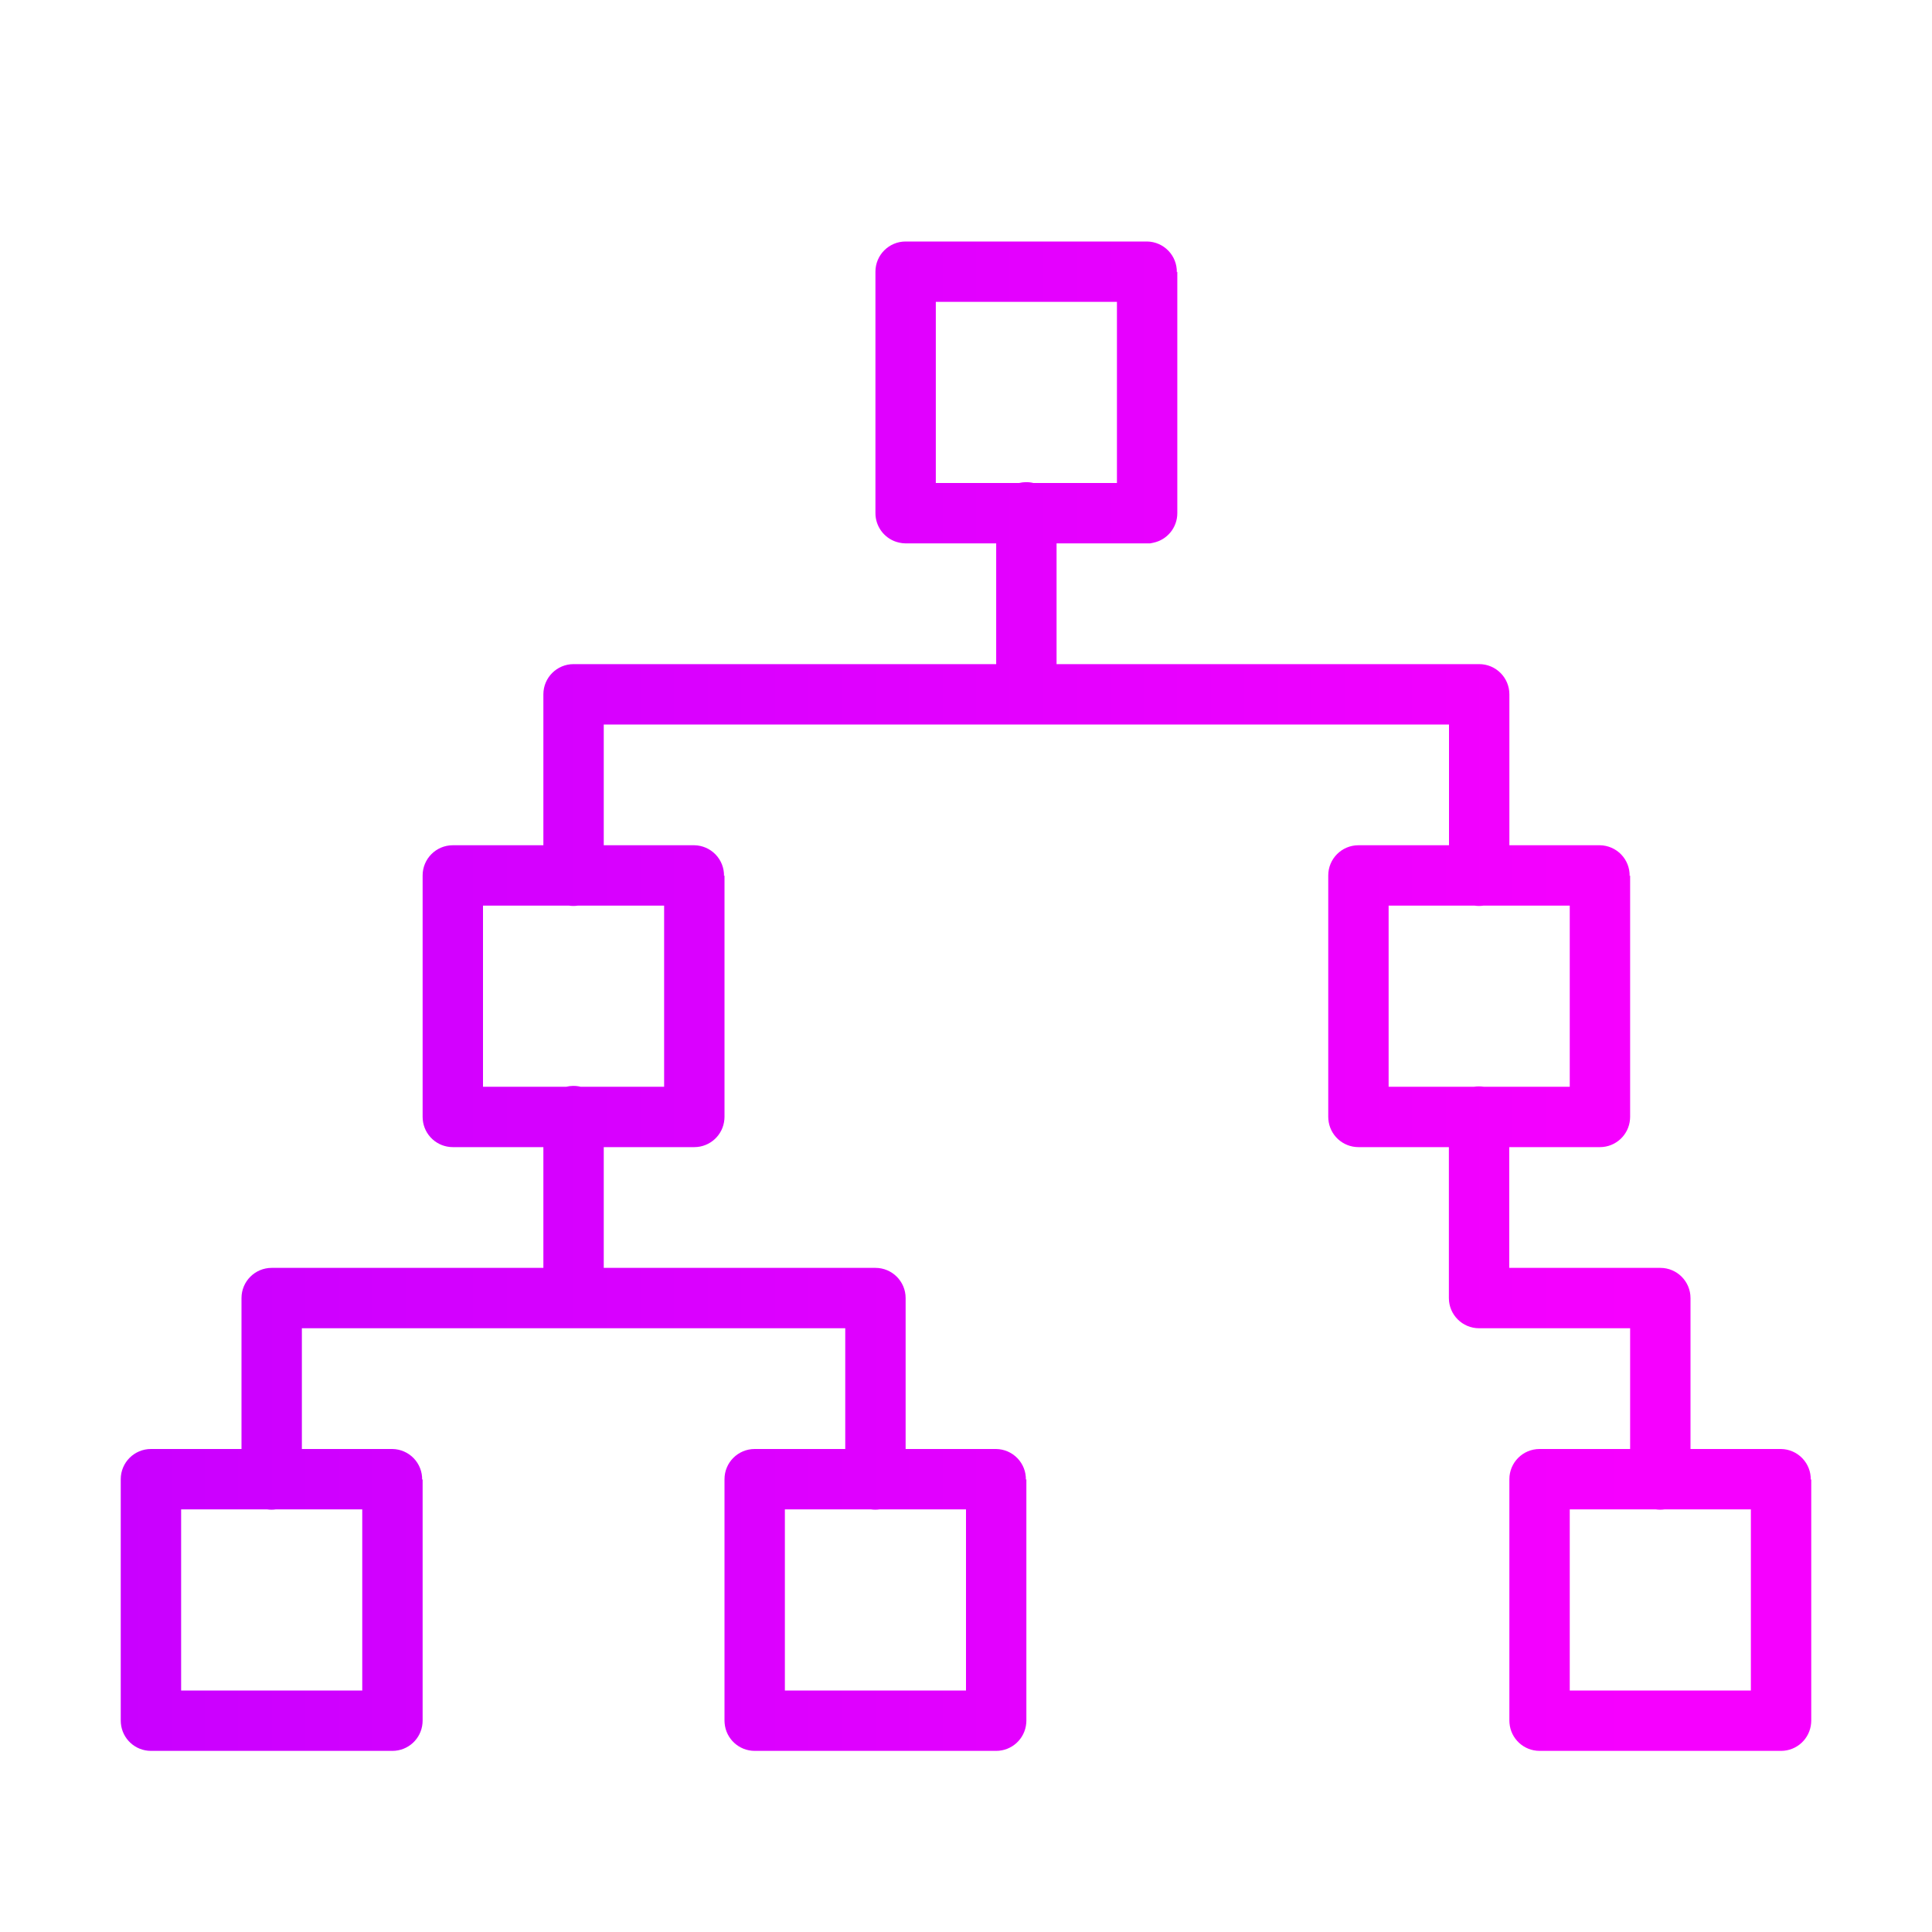
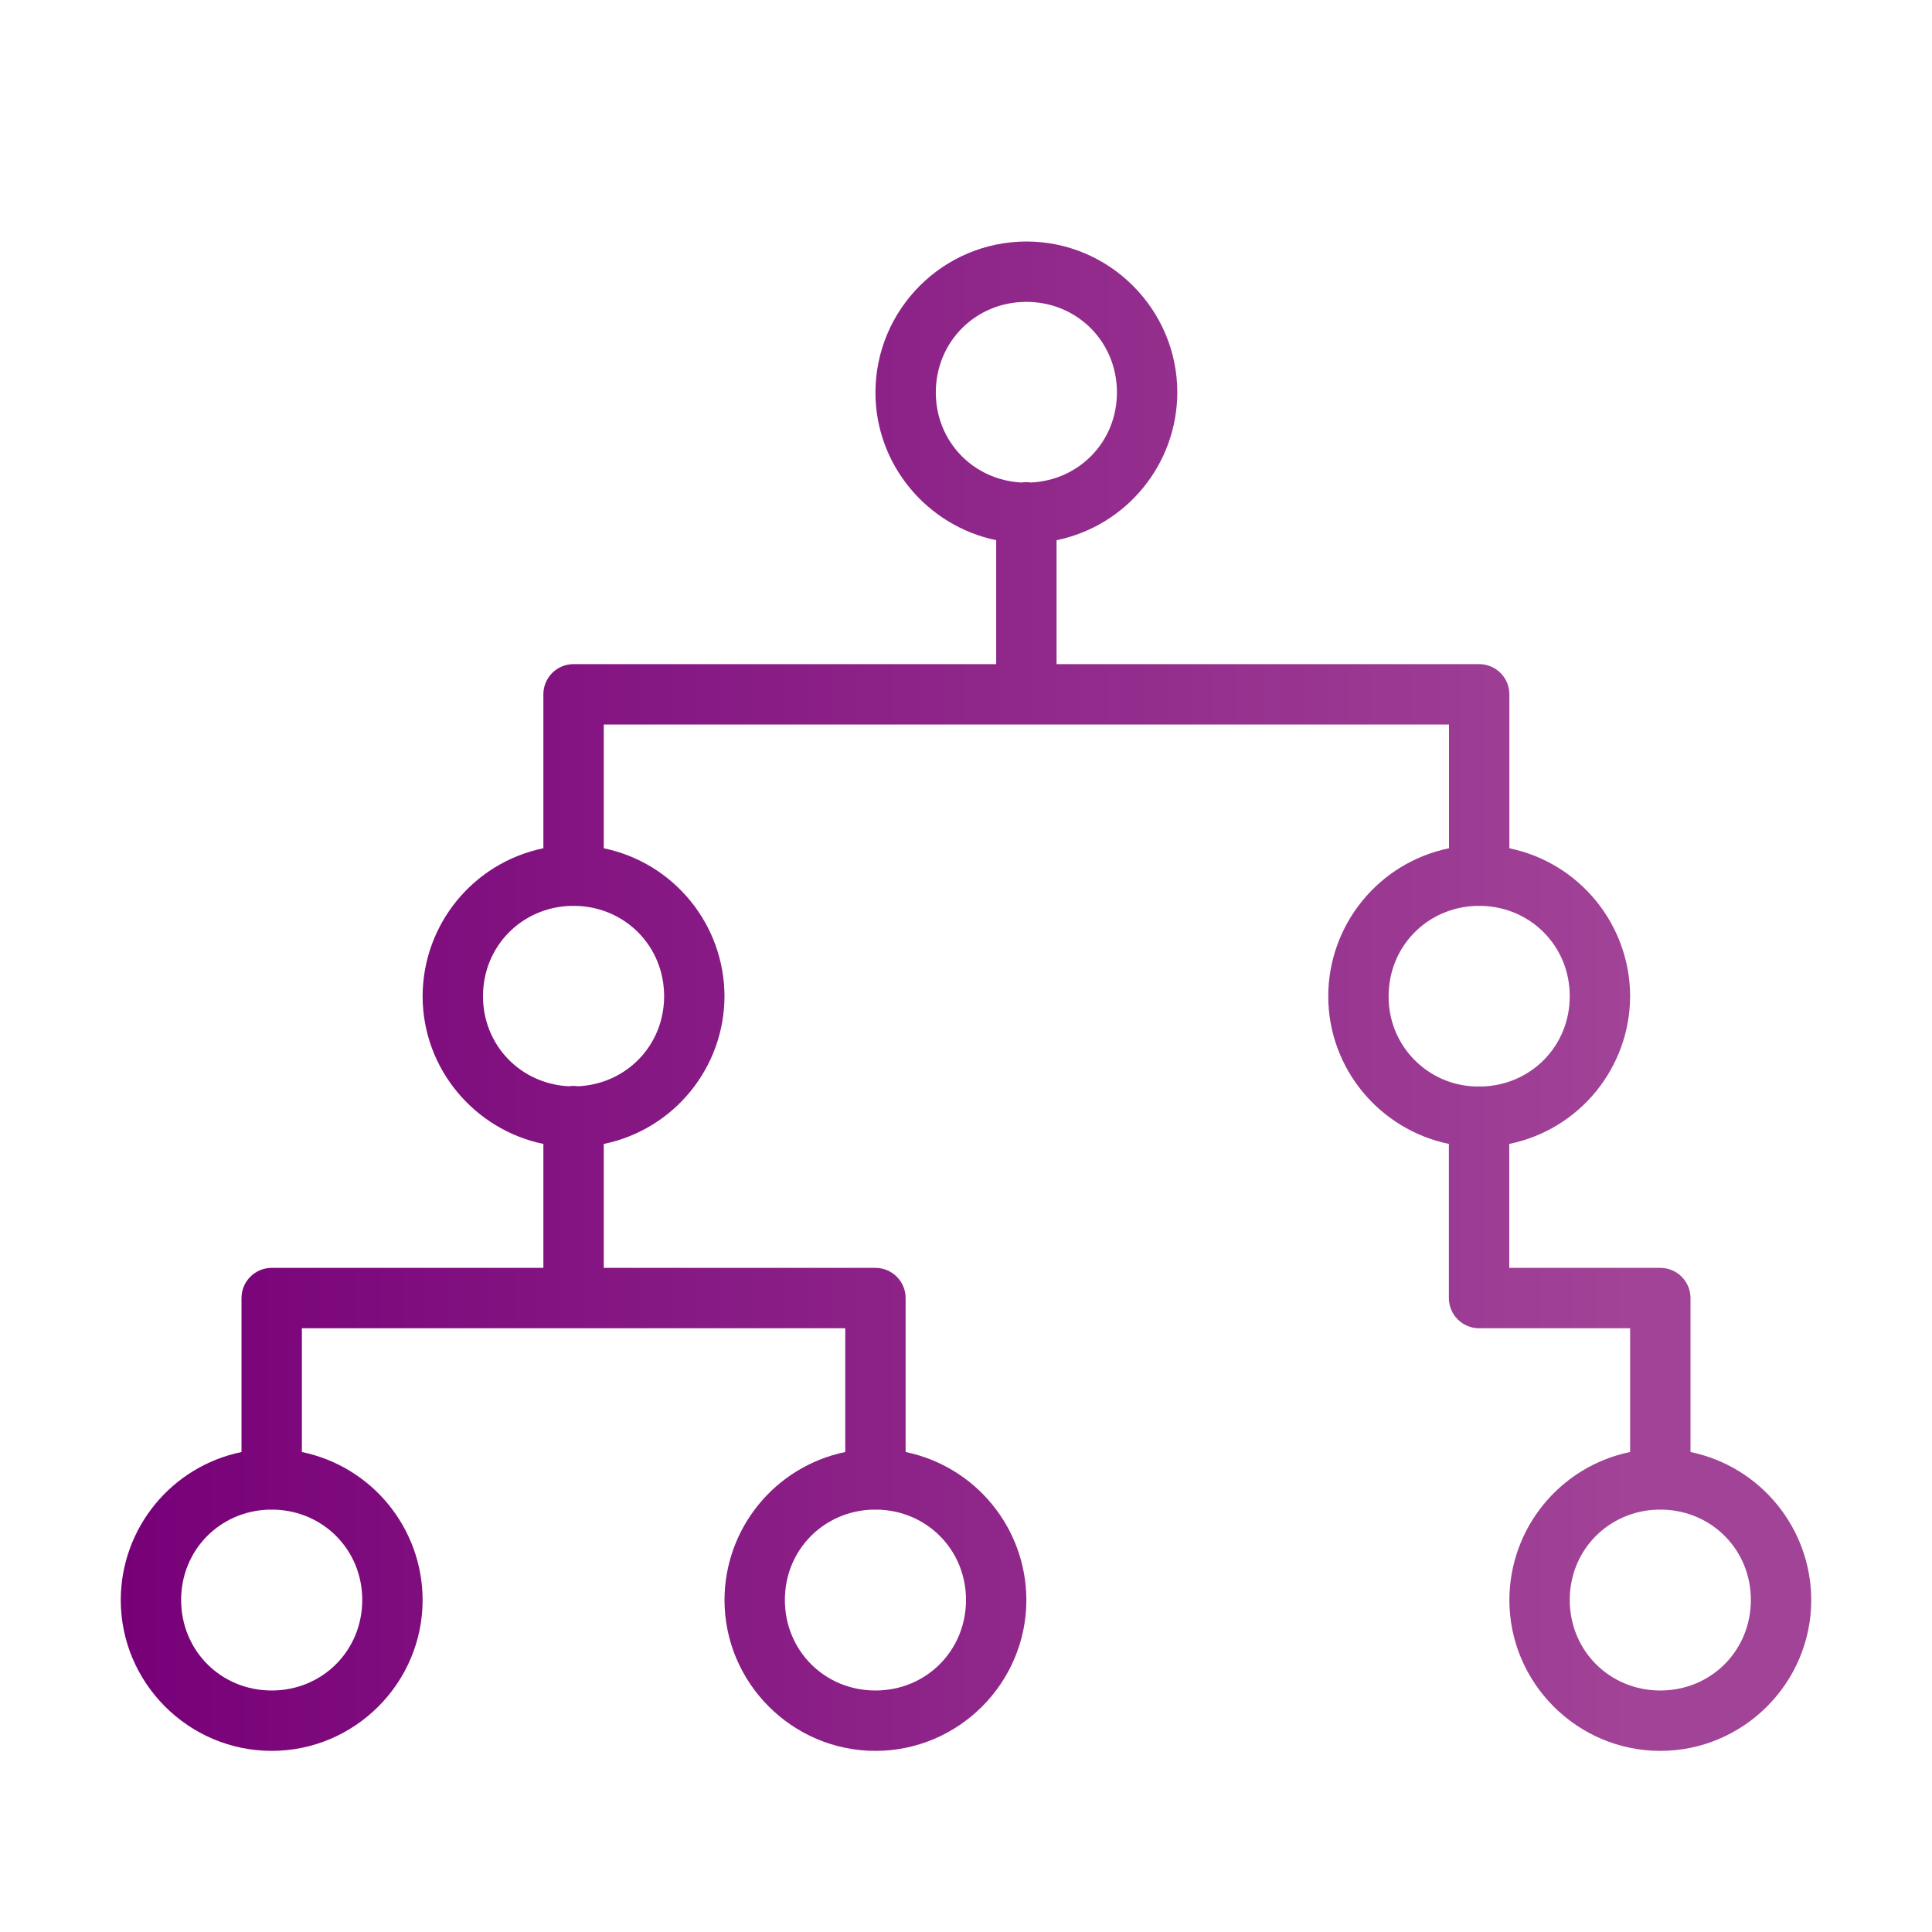
<svg xmlns="http://www.w3.org/2000/svg" xmlns:xlink="http://www.w3.org/1999/xlink" viewBox="0 0 32 32" id="Algorithms">
  <defs>
    <linearGradient id="a">
-       <stop offset="0" stop-color="#c900ff" class="stopColor000092 svgShape" />
-       <stop offset="1" stop-color="#f600ff" class="stopColorff00f3 svgShape" />
+       <stop offset="0" stop-color="#770078" class="stopColor000092 svgShape" />
+       <stop offset="1" stop-color="#a14397" class="stopColorff00f3 svgShape" />
    </linearGradient>
    <linearGradient id="b" x1="2" x2="27" y1="16.5" y2="16.5" gradientUnits="userSpaceOnUse" xlink:href="#a" />
  </defs>
-   <path style="line-height:normal;text-indent:0;text-align:start;text-decoration-line:none;text-decoration-style:solid;text-decoration-color:#000;text-transform:none;block-progression:tb;isolation:auto;mix-blend-mode:normal" fill="url(#b)" d="M15 4a.5.5 0 0 0-.5.5v4a.5.5 0 0 0 .346.475.5.5 0 0 0 .049.013.5.5 0 0 0 .1.012A.5.5 0 0 0 15 9h1.5v2h-7a.5.5 0 0 0-.5.5V14H7.5a.5.5 0 0 0-.5.5v4a.5.5 0 0 0 .002.043A.5.5 0 0 0 7.5 19H9v2H4.5a.5.5 0 0 0-.5.5V24H2.5a.5.5 0 0 0-.5.5v4a.5.5 0 0 0 .002.043A.5.5 0 0 0 2.5 29h4a.5.5 0 0 0 .498-.457A.5.5 0 0 0 7 28.5v-4l-.008.01A.5.5 0 0 0 6.5 24H5v-2h9v2h-1.5a.5.5 0 0 0-.5.5v4a.5.5 0 0 0 .002.041.5.5 0 0 0 .498.459h4a.5.5 0 0 0 .498-.459A.5.5 0 0 0 17 28.5v-4l-.008.01A.5.5 0 0 0 16.5 24H15v-2.5a.5.5 0 0 0-.5-.5H10v-2h1.5a.5.5 0 0 0 .498-.459A.5.5 0 0 0 12 18.5v-4l-.008.01A.5.5 0 0 0 11.5 14H10v-2h14v2h-1.5a.5.5 0 0 0-.5.5v4a.5.5 0 0 0 .002.041.5.5 0 0 0 .498.459h1.498v2.5a.5.5 0 0 0 .5.5H27v2h-1.5a.5.5 0 0 0-.5.5v4a.5.5 0 0 0 .002.041.5.5 0 0 0 .498.459h4a.5.5 0 0 0 .498-.459A.5.5 0 0 0 30 28.5v-4l-.008.01A.5.5 0 0 0 29.5 24H28v-2.5a.5.5 0 0 0-.5-.5h-2.502v-2H26.5a.5.5 0 0 0 .498-.459A.5.5 0 0 0 27 18.5v-4l-.008.01A.5.5 0 0 0 26.5 14H25v-2.5a.5.5 0 0 0-.5-.5h-7V9H19a.5.5 0 0 0 .05 0 .5.5 0 0 0 .05-.01.5.5 0 0 0 .4-.49v-4l-.008.01A.5.5 0 0 0 19 4h-4zm.5 1h3v3h-1.383a.5.5 0 0 0-.125-.014.5.5 0 0 0-.113.014H15.5V5zM8 15h1.424a.5.5 0 0 0 .146 0H11v3H9.617a.5.5 0 0 0-.125-.014.5.5 0 0 0-.113.014H8v-3zm15 0h1.424a.5.5 0 0 0 .146 0H26v3h-1.424a.5.5 0 0 0-.086-.006.5.5 0 0 0-.076.006H23v-3zM3 25h1.424a.5.5 0 0 0 .146 0H6v3H3v-3zm10 0h1.424a.5.5 0 0 0 .146 0H16v3h-3v-3zm13 0h1.424a.5.5 0 0 0 .146 0H29v3h-3v-3z" color="#000" font-family="sans-serif" font-weight="400" overflow="visible" />
+   <path fill="url(#b)" d="M17 4a2.506 2.506 0 0 0-2.5 2.5c0 1.204.863 2.213 2 2.447V11h-7a.5.5 0 0 0-.5.5v2.55h-.002A2.508 2.508 0 0 0 7 16.5c0 1.204.863 2.213 2 2.447V21H4.5a.5.5 0 0 0-.5.5v2.55a2.508 2.508 0 0 0-2 2.45C2 27.876 3.124 29 4.5 29S7 27.876 7 26.5a2.508 2.508 0 0 0-2-2.45V22h9v2.05a2.508 2.508 0 0 0-2 2.45c0 1.376 1.124 2.5 2.5 2.5s2.5-1.124 2.5-2.5a2.508 2.508 0 0 0-2-2.45V21.5a.5.5 0 0 0-.5-.5H10v-2.053h.002A2.506 2.506 0 0 0 12 16.5a2.51 2.51 0 0 0-2-2.45V12h14v2.05h-.002A2.508 2.508 0 0 0 22 16.5c0 1.204.86 2.213 1.998 2.447V21.5a.5.5 0 0 0 .5.5H27v2.05h-.002A2.508 2.508 0 0 0 25 26.5c0 1.376 1.124 2.5 2.5 2.5s2.5-1.124 2.5-2.5a2.51 2.51 0 0 0-2-2.45V21.5a.5.5 0 0 0-.5-.5h-2.502v-2.053A2.506 2.506 0 0 0 27 16.5a2.51 2.51 0 0 0-2-2.45V11.5a.5.5 0 0 0-.5-.5h-7V8.947h.002A2.506 2.506 0 0 0 19.5 6.5C19.5 5.124 18.376 4 17 4zm0 1c.84 0 1.5.66 1.5 1.5 0 .813-.622 1.453-1.424 1.492a.5.5 0 0 0-.084-.006.5.5 0 0 0-.072.006c-.8-.041-1.42-.68-1.42-1.492 0-.84.66-1.5 1.5-1.5zM9.457 15.004h.002a.5.5 0 0 0 .078 0c.821.02 1.463.67 1.463 1.496 0 .813-.622 1.453-1.424 1.492a.5.5 0 0 0-.084-.006.5.5 0 0 0-.072.006C8.62 17.951 8 17.312 8 16.5c0-.825.639-1.473 1.457-1.496zm15 0h.002a.5.5 0 0 0 .078 0c.821.02 1.463.67 1.463 1.496 0 .824-.637 1.471-1.453 1.496a.5.5 0 0 0-.057-.002.5.5 0 0 0-.035.002A1.483 1.483 0 0 1 23 16.5c0-.825.639-1.473 1.457-1.496zm-20 10h.002a.5.5 0 0 0 .078 0c.821.02 1.463.67 1.463 1.496 0 .84-.66 1.5-1.5 1.5S3 27.34 3 26.5c0-.825.639-1.473 1.457-1.496zm10 0h.002a.5.5 0 0 0 .078 0c.821.02 1.463.67 1.463 1.496 0 .84-.66 1.5-1.5 1.5s-1.5-.66-1.5-1.5c0-.825.639-1.473 1.457-1.496zm13 0h.002a.5.5 0 0 0 .078 0c.821.02 1.463.67 1.463 1.496 0 .84-.66 1.5-1.5 1.5s-1.5-.66-1.5-1.5c0-.825.639-1.473 1.457-1.496z" color="#000" font-family="sans-serif" font-weight="400" overflow="visible" style="line-height:normal;text-indent:0;text-align:start;text-decoration-line:none;text-decoration-style:solid;text-decoration-color:#000;text-transform:none;block-progression:tb;isolation:auto;mix-blend-mode:normal" />
</svg>
